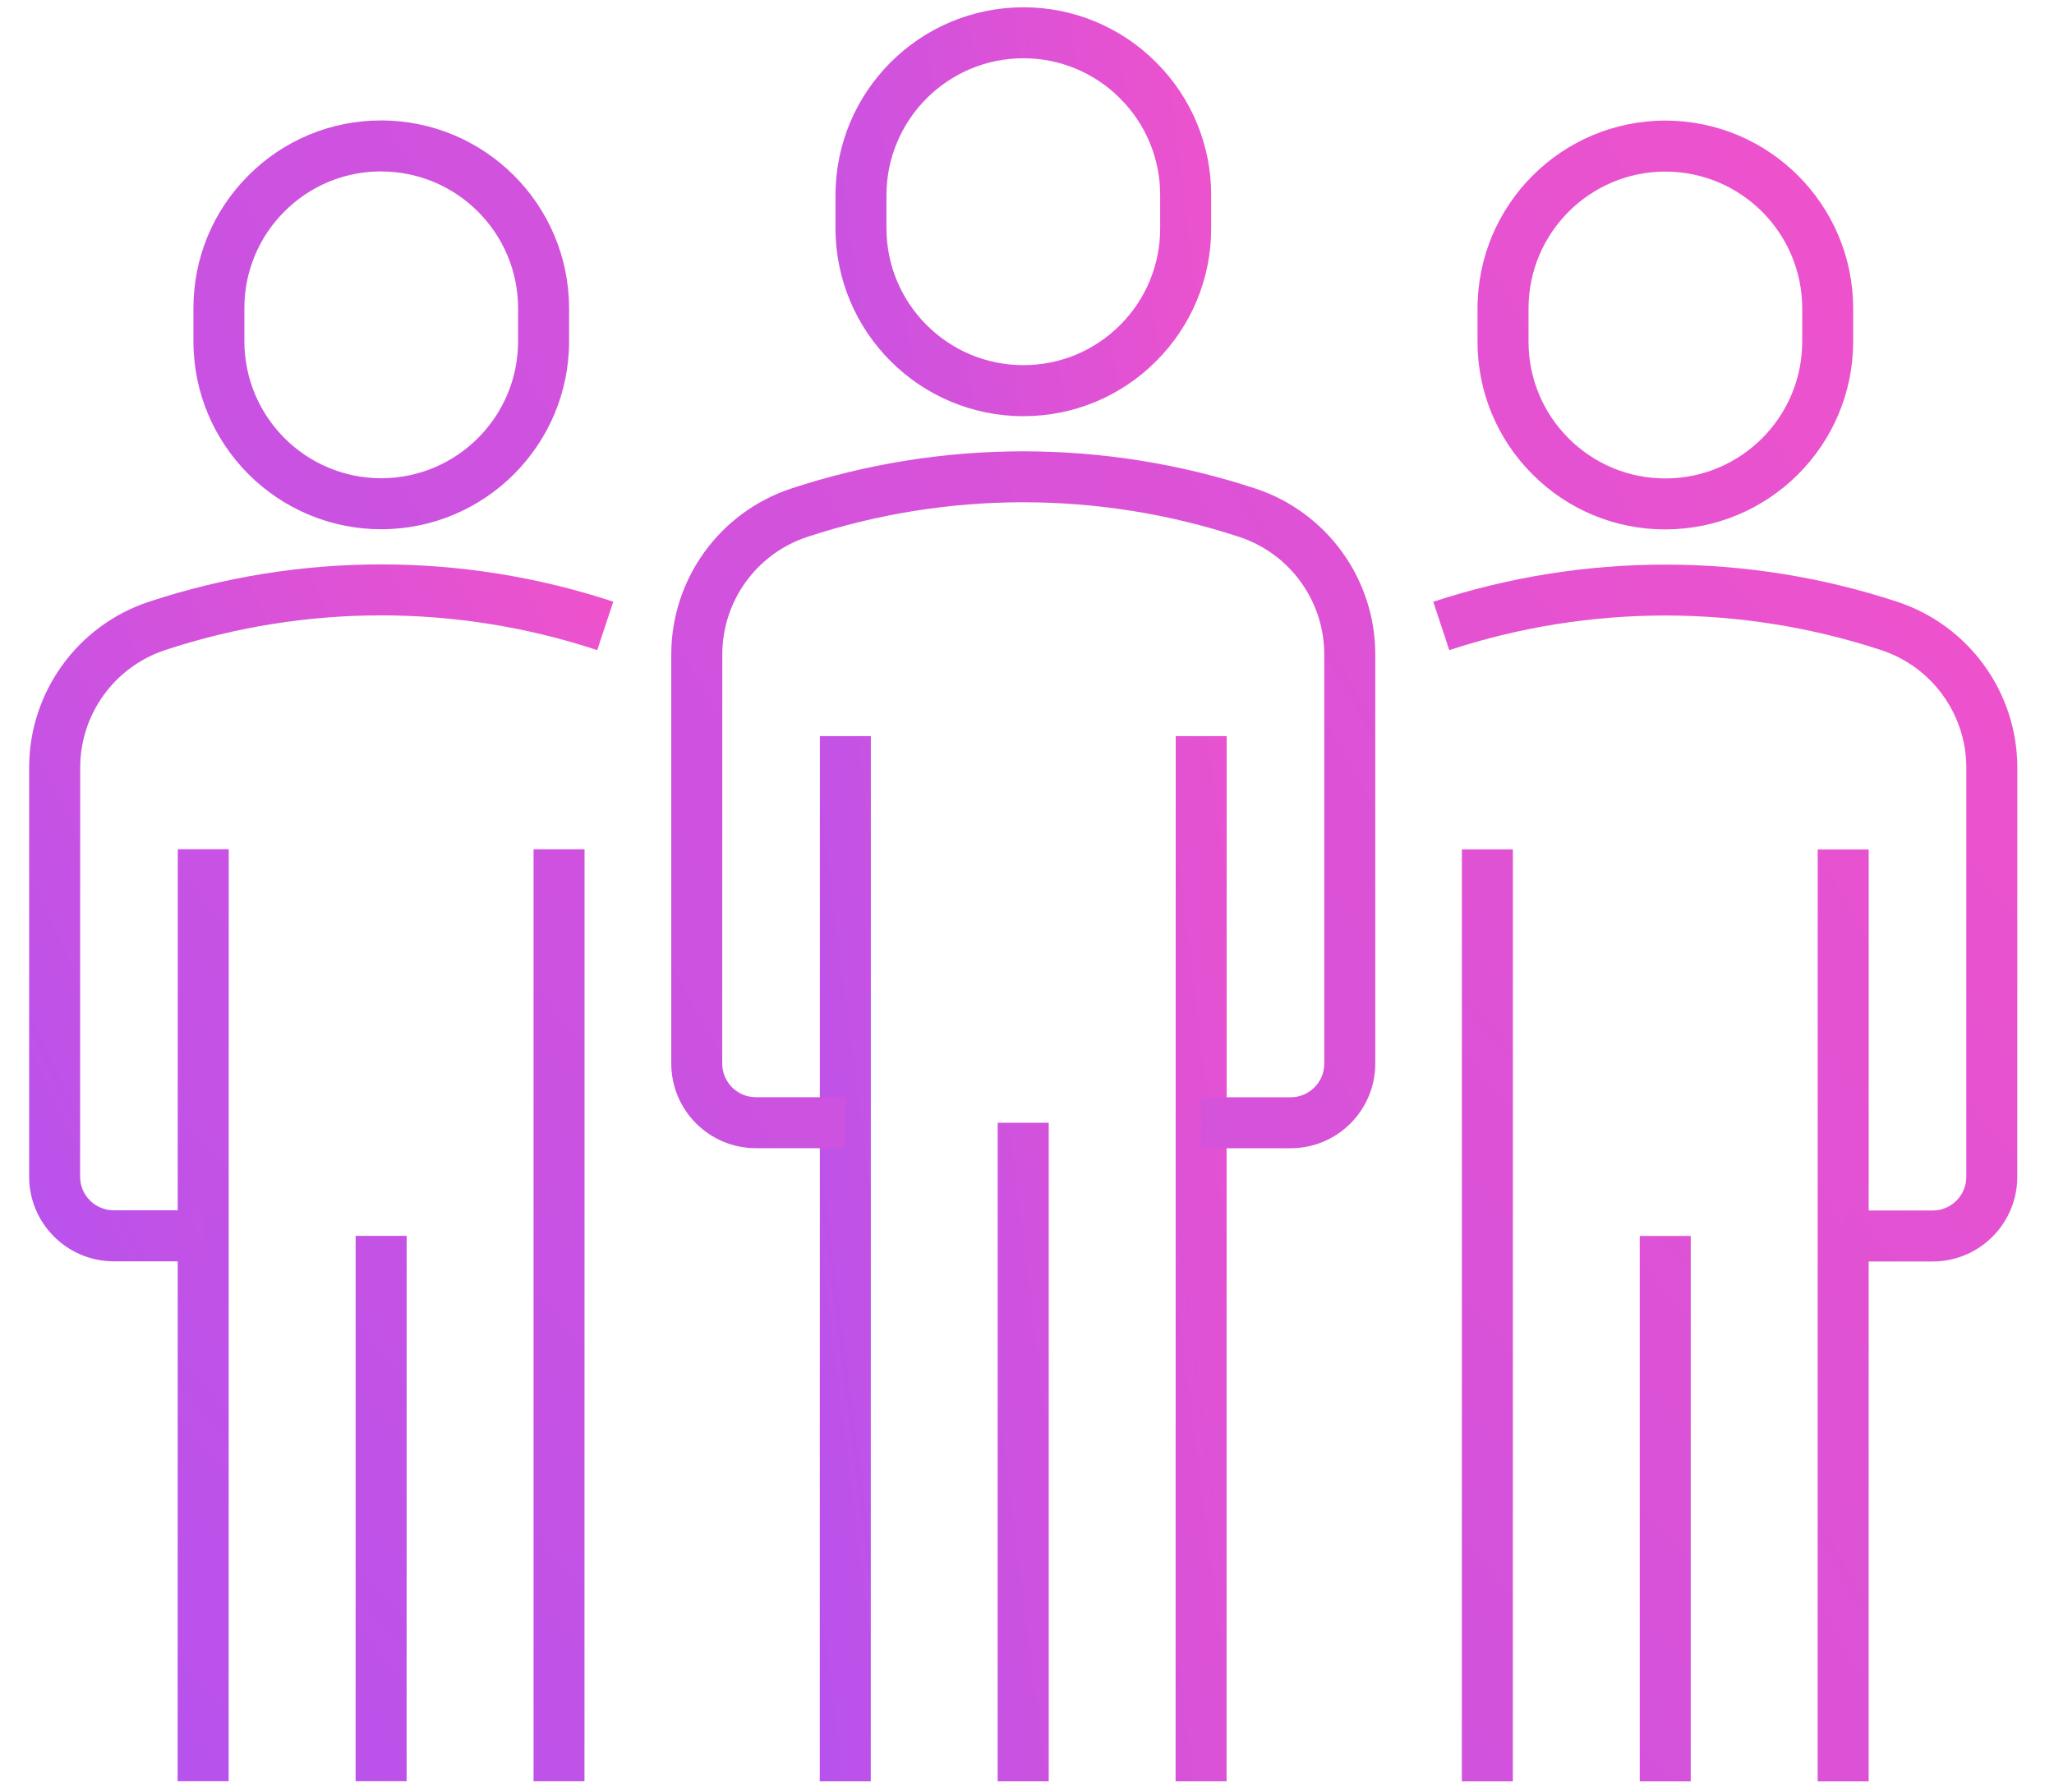
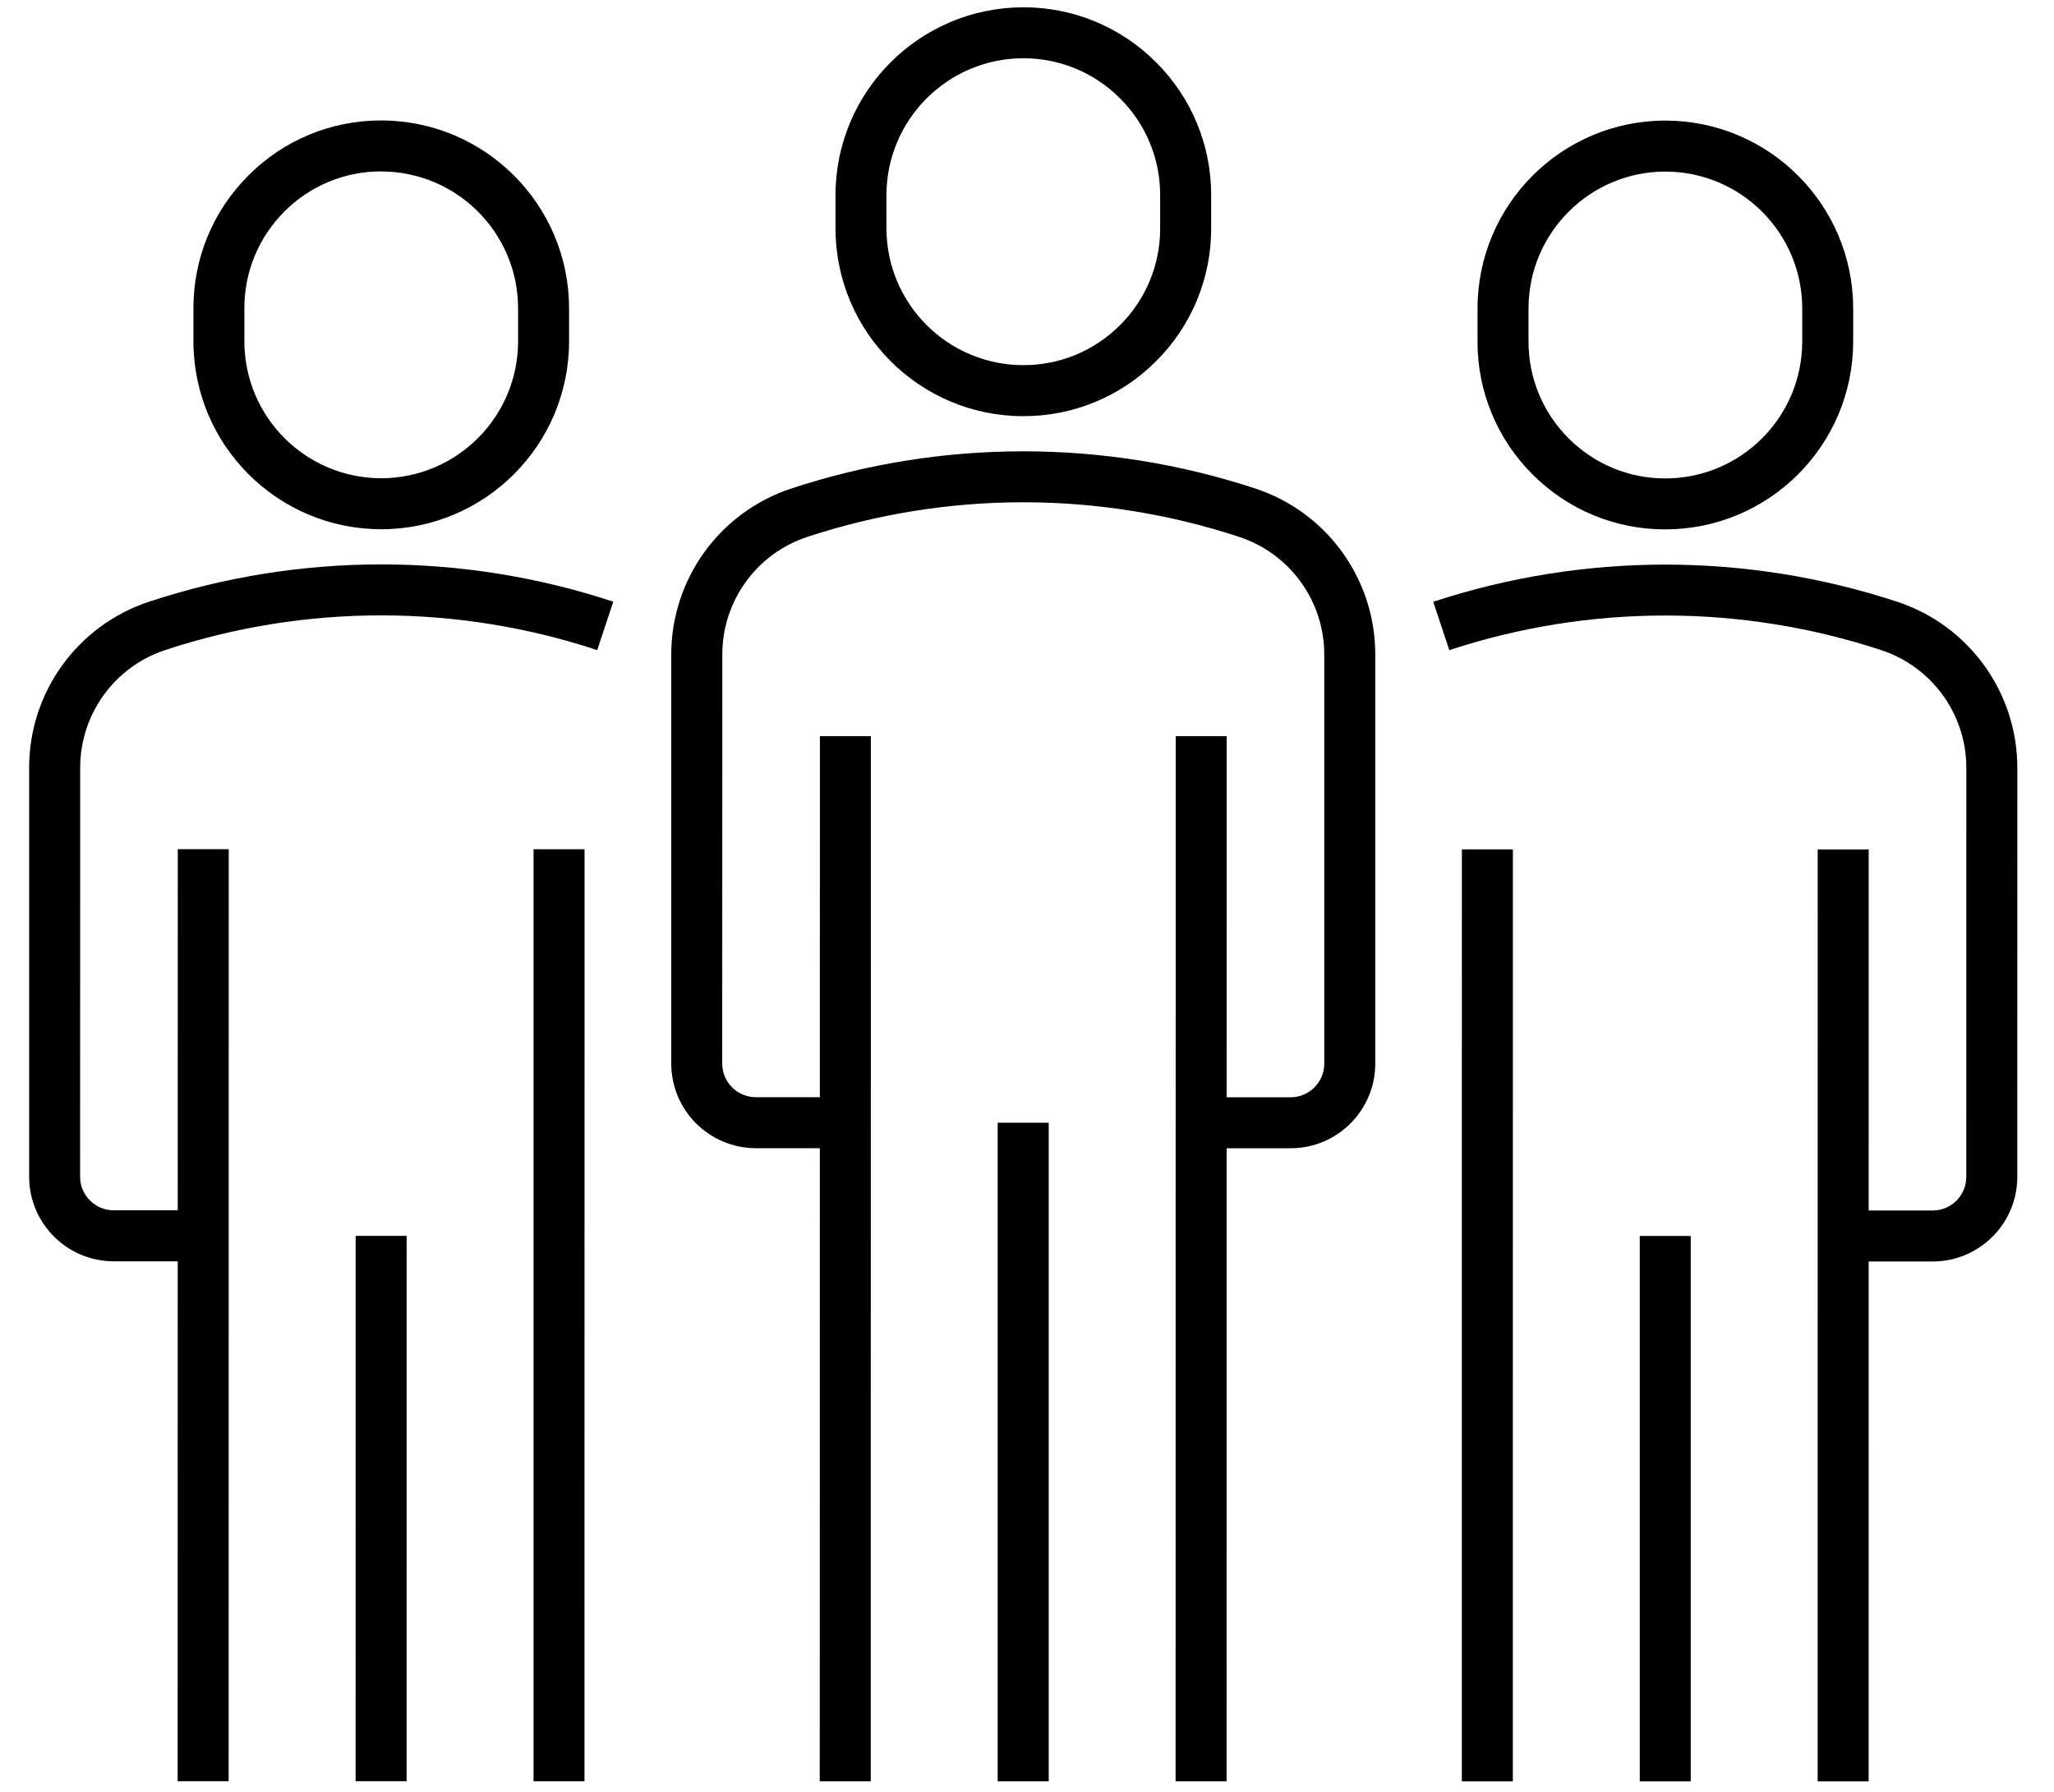
<svg xmlns="http://www.w3.org/2000/svg" width="47" height="41">
  <defs>
    <linearGradient x1="170.649%" y1="50%" x2="-44.317%" y2="170.246%" id="a">
-       <stop stop-color="#FF52C1" offset="0%" />
-       <stop stop-color="#9952FF" offset="100%" />
+       <stop stop-color="#000000" offset="0%" />
+       <stop stop-color="#000000" offset="100%" />
    </linearGradient>
  </defs>
  <g transform="translate(-284 -1628)" fill="url(#a)" fill-rule="evenodd">
    <path d="M307.416 1629.333a3.136 3.136 0 0 0-3.132 3.132v.76a3.135 3.135 0 0 0 3.13 3.13h.002c.836 0 1.621-.325 2.213-.916a3.112 3.112 0 0 0 .918-2.215v-.758a3.11 3.11 0 0 0-.917-2.214 3.112 3.112 0 0 0-2.214-.919zm0 8.19h-.002a4.302 4.302 0 0 1-4.296-4.299v-.76a4.303 4.303 0 0 1 4.298-4.297 4.273 4.273 0 0 1 3.039 1.26 4.27 4.27 0 0 1 1.259 3.039v.758a4.27 4.27 0 0 1-1.26 3.04 4.265 4.265 0 0 1-3.038 1.258zM303.925 1668.759h-1.167l.003-23.916h1.166l-.002 23.916M312.067 1668.759H310.9l.003-23.916h1.166l-.002 23.916M307.997 1668.759h-1.168v-15.07h1.168v15.07" />
    <path d="M313.534 1654.273h-2.048v-1.166h2.048a.77.77 0 0 0 .768-.77v-9.357a2.832 2.832 0 0 0-1.943-2.694 15.808 15.808 0 0 0-9.887-.001 2.832 2.832 0 0 0-1.944 2.694l-.002 9.358a.77.77 0 0 0 .77.768h2.047v1.167h-2.049a1.938 1.938 0 0 1-1.934-1.937v-9.356a3.999 3.999 0 0 1 2.745-3.801 16.989 16.989 0 0 1 10.621 0 3.996 3.996 0 0 1 2.743 3.802v9.358a1.937 1.937 0 0 1-1.935 1.935M322.107 1631.926a3.134 3.134 0 0 0-3.131 3.13v.76c0 .835.326 1.622.917 2.214.592.59 1.378.917 2.214.917a3.135 3.135 0 0 0 3.132-3.132v-.758a3.135 3.135 0 0 0-3.132-3.131zm0 8.187a4.27 4.27 0 0 1-3.039-1.258 4.27 4.27 0 0 1-1.259-3.04v-.76a4.302 4.302 0 0 1 4.298-4.296 4.303 4.303 0 0 1 4.298 4.298v.758a4.303 4.303 0 0 1-4.298 4.298zM292.723 1631.922a3.11 3.11 0 0 0-2.214.917 3.11 3.11 0 0 0-.917 2.215v.758a3.135 3.135 0 0 0 3.13 3.131 3.136 3.136 0 0 0 3.133-3.13v-.76a3.135 3.135 0 0 0-3.131-3.13h-.001zm0 8.188a4.302 4.302 0 0 1-4.297-4.298v-.758c0-1.15.447-2.229 1.259-3.04a4.269 4.269 0 0 1 3.038-1.258 4.303 4.303 0 0 1 4.299 4.298v.759a4.304 4.304 0 0 1-4.3 4.297zM326.759 1668.76h-1.167l.001-21.325h1.167l-.001 21.325" />
    <path d="M328.224 1656.864h-2.047v-1.166h2.047a.77.77 0 0 0 .769-.768l.001-9.359a2.835 2.835 0 0 0-1.943-2.694 15.811 15.811 0 0 0-9.888-.001l-.367-1.107a16.997 16.997 0 0 1 10.62.001 3.999 3.999 0 0 1 2.745 3.801l-.001 9.359a1.937 1.937 0 0 1-1.936 1.934M318.617 1668.76h-1.167l.001-21.326h1.167l-.001 21.326M322.687 1668.76h-1.166v-12.48h1.167v12.48M289.232 1668.756h-1.167l.003-21.325h1.166l-.002 21.325M293.304 1668.756h-1.167l.001-12.478h1.167l-.001 12.478M297.374 1668.757h-1.165v-21.325h1.167l-.002 21.325" />
    <path d="M288.65 1656.86h-2.048a1.937 1.937 0 0 1-1.935-1.935v-9.357a3.997 3.997 0 0 1 2.745-3.801 16.956 16.956 0 0 1 10.621 0l-.367 1.108a15.783 15.783 0 0 0-9.887-.001 2.834 2.834 0 0 0-1.944 2.694l-.002 9.357c0 .424.345.768.77.768h2.047v1.167" />
  </g>
</svg>
